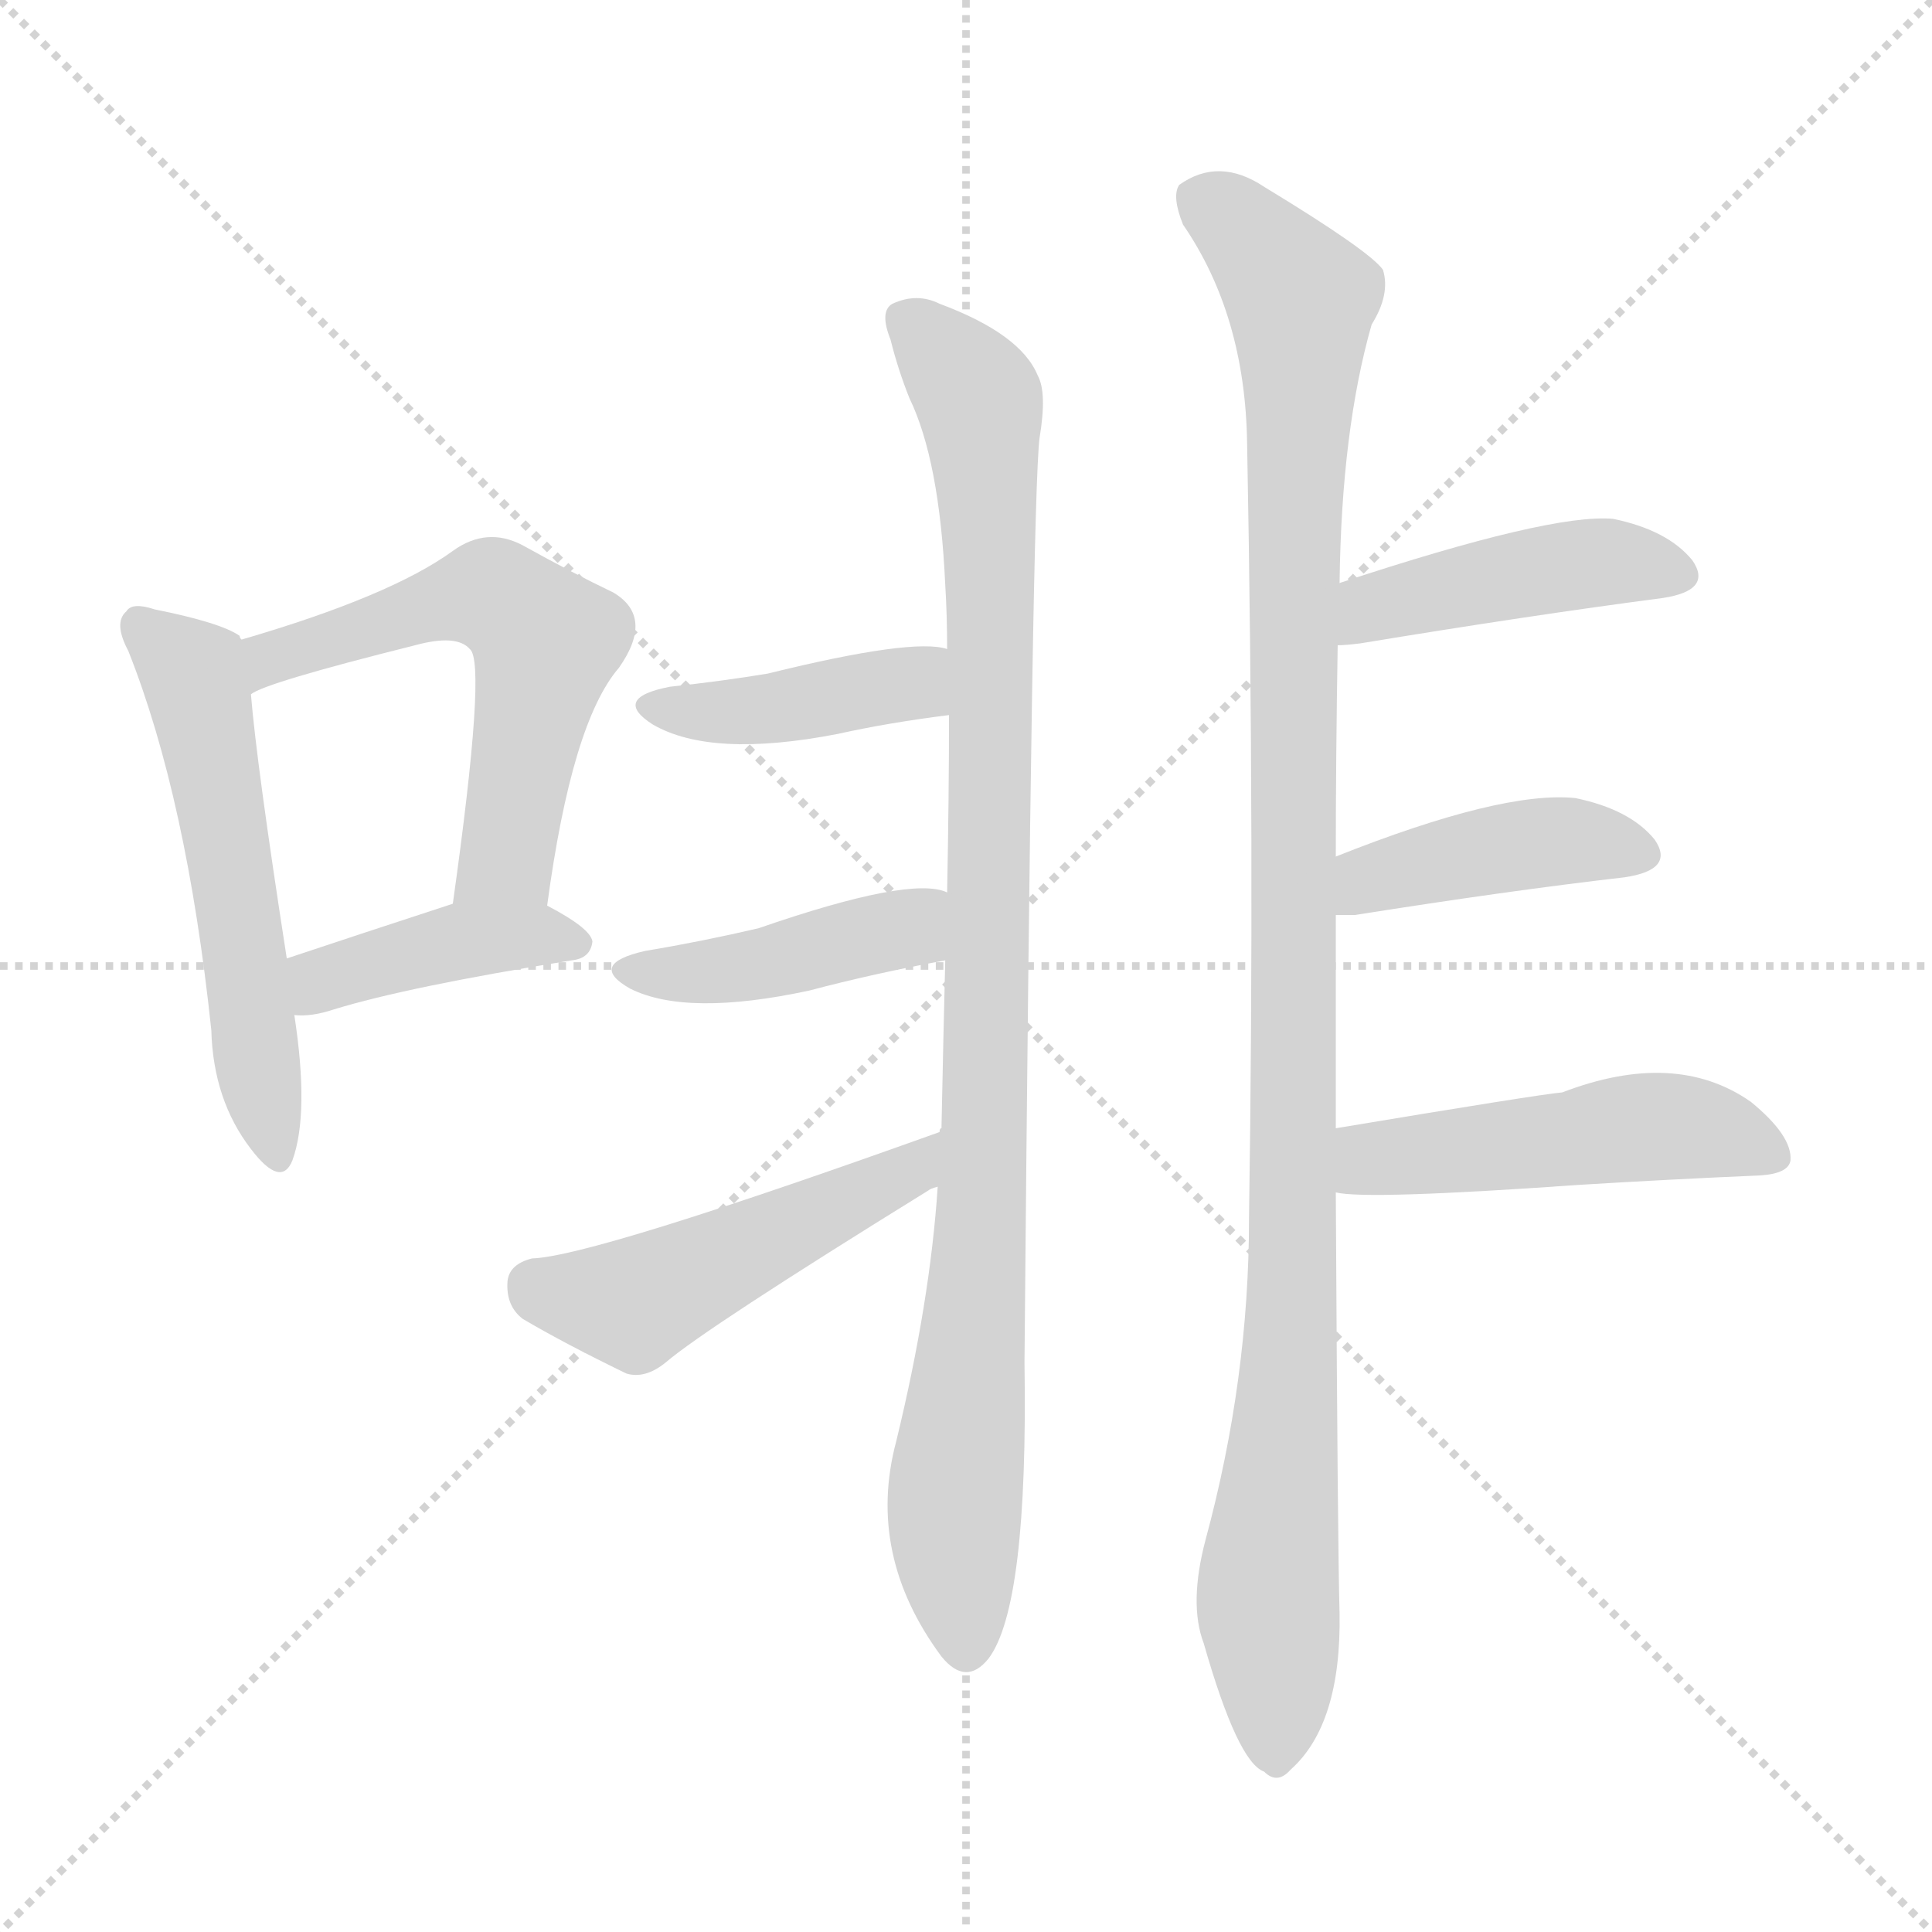
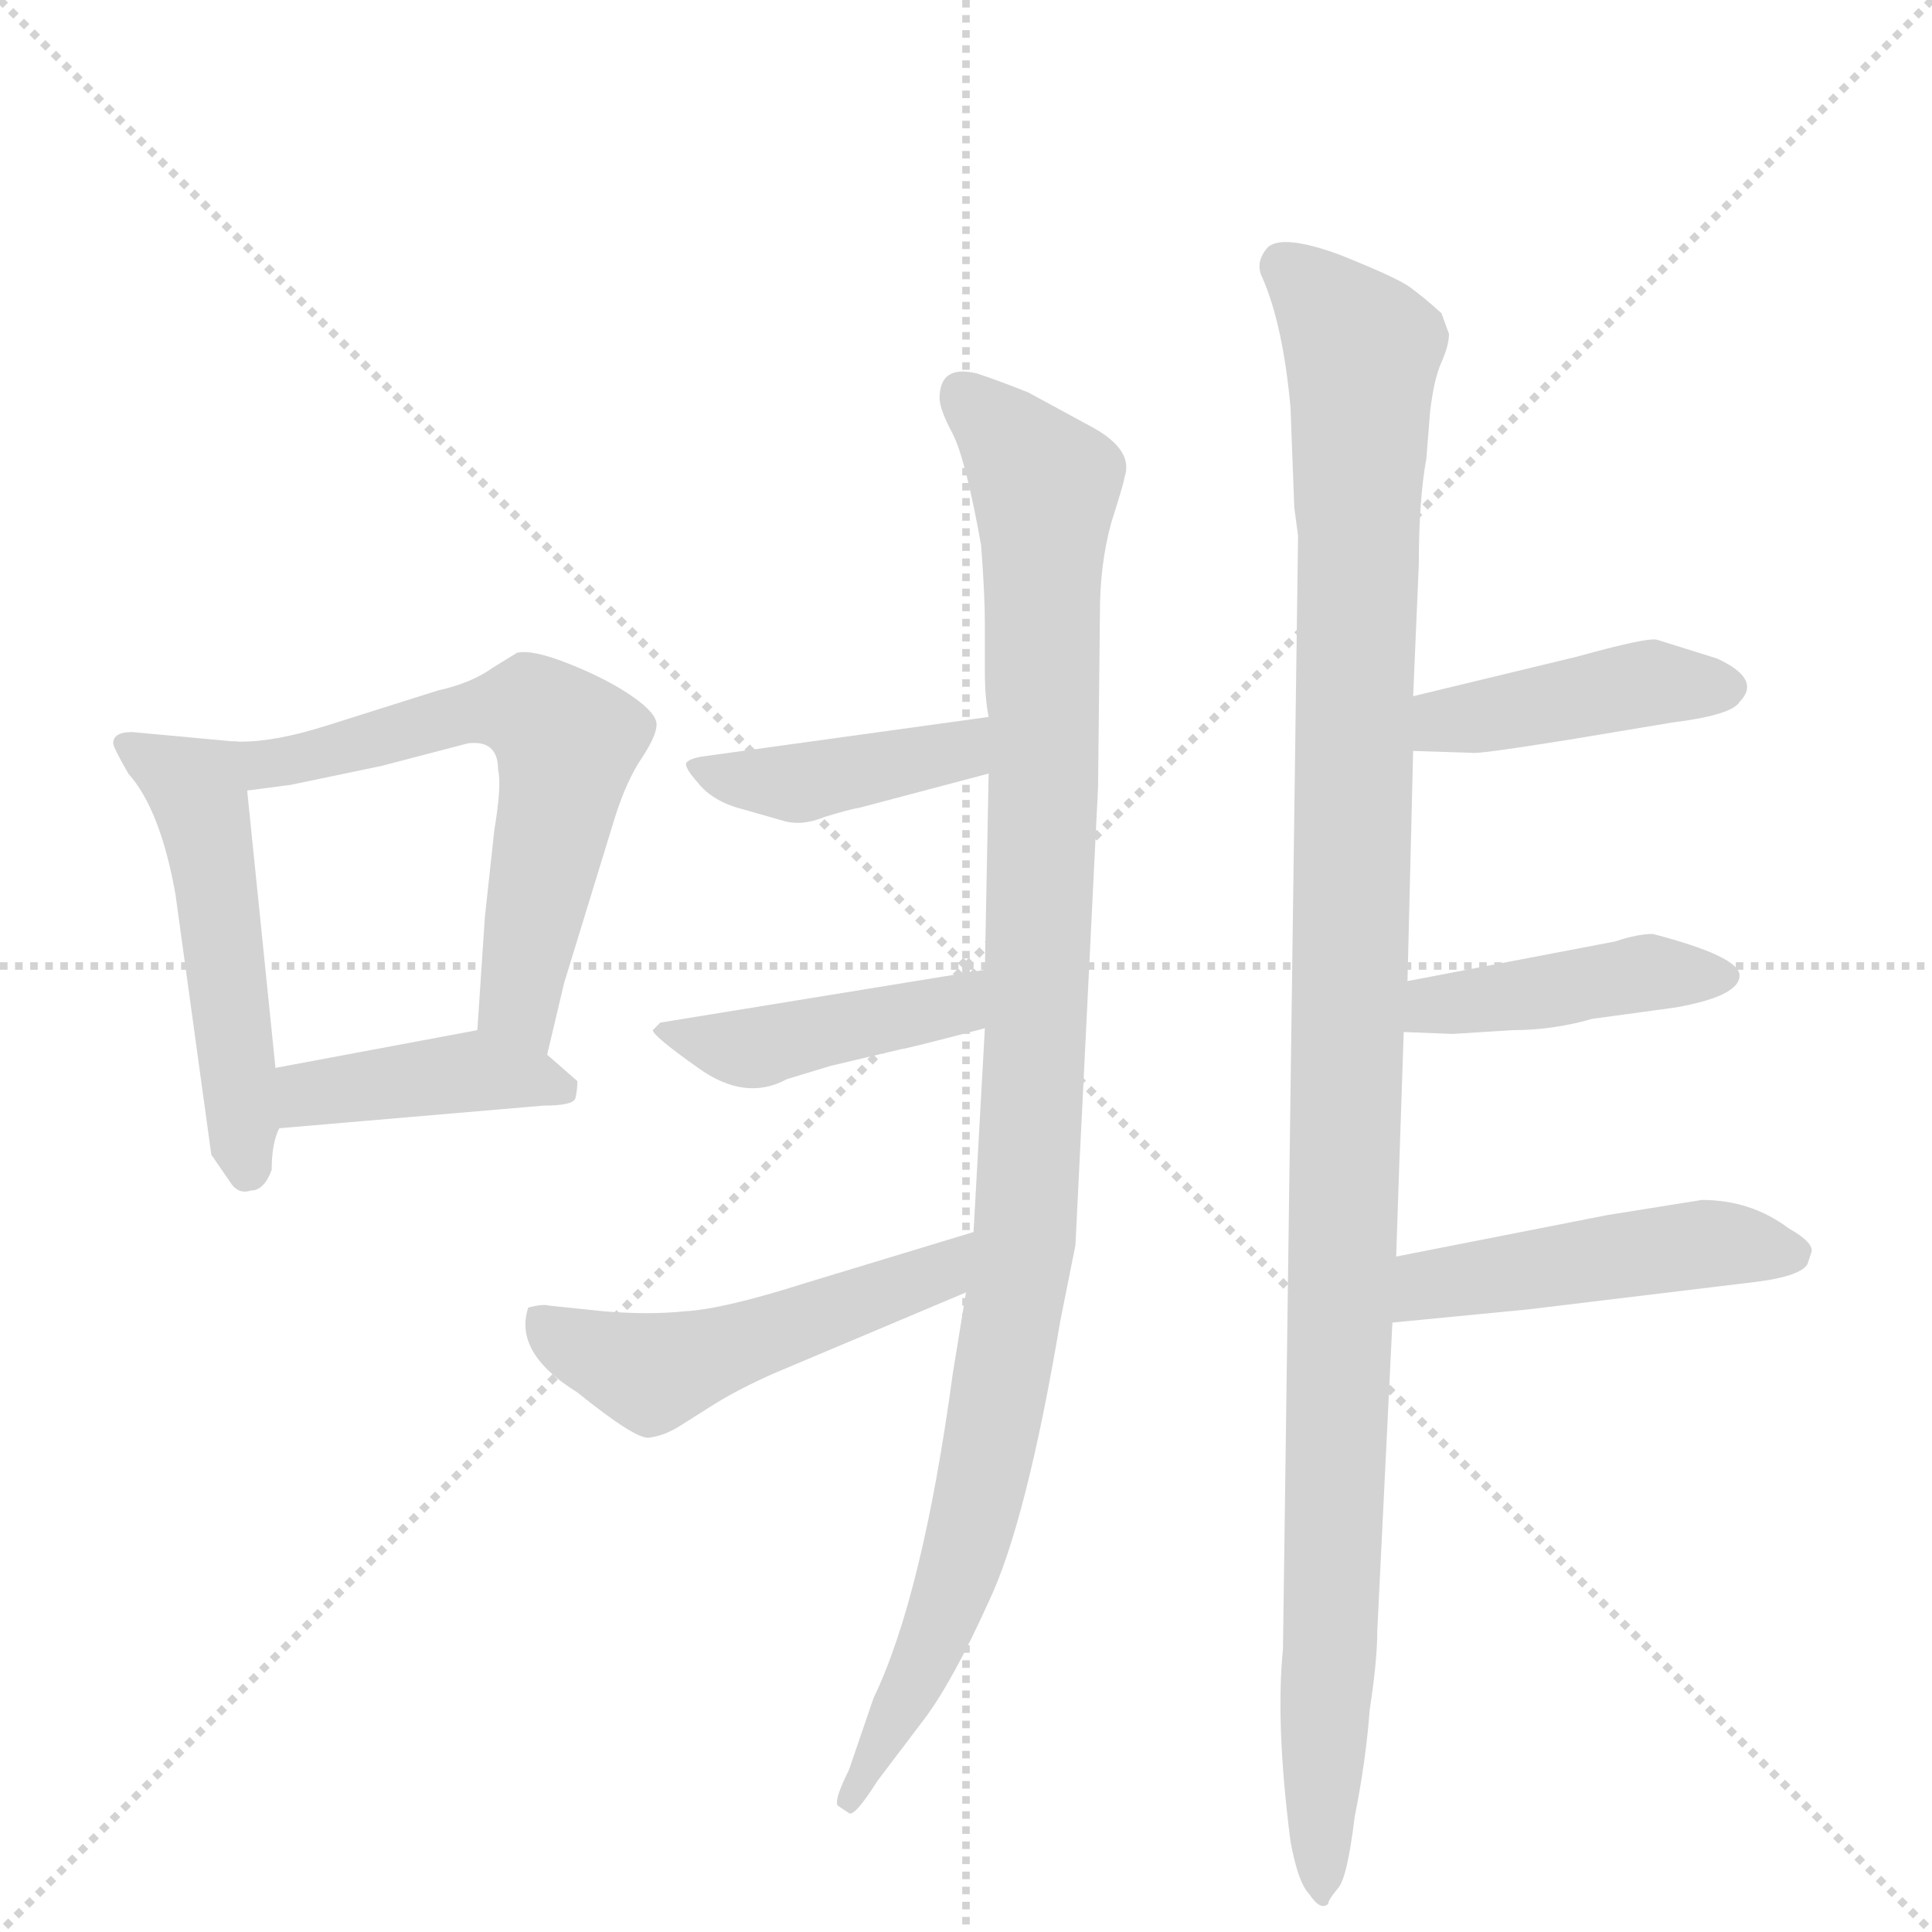
<svg xmlns="http://www.w3.org/2000/svg" version="1.1" viewBox="0 0 1024 1024">
  <g stroke="lightgray" stroke-dasharray="1,1" stroke-width="1" transform="scale(4, 4)">
    <line x1="0" y1="0" x2="256" y2="256" />
    <line x1="256" y1="0" x2="0" y2="256" />
    <line x1="128" y1="0" x2="128" y2="256" />
    <line x1="0" y1="128" x2="256" y2="128" />
  </g>
-   <g transform="scale(1, -1) translate(0, -900)">
+   <g transform="scale(1, -1) translate(0, -848)">
    <style type="text/css">
      
        @keyframes keyframes0 {
          from {
            stroke: blue;
-             stroke-dashoffset: 549;
-             stroke-width: 128;
-           }
-           64% {
+             stroke-dashoffset: 502;
+             stroke-width: 128;
+           }
+           62% {
            animation-timing-function: step-end;
            stroke: blue;
            stroke-dashoffset: 0;
            stroke-width: 128;
          }
          to {
            stroke: black;
            stroke-width: 1024;
          }
        }
        #make-me-a-hanzi-animation-0 {
-           animation: keyframes0 0.697s both;
+           animation: keyframes0 0.659s both;
          animation-delay: 0s;
          animation-timing-function: linear;
        }
      
        @keyframes keyframes1 {
          from {
            stroke: blue;
-             stroke-dashoffset: 572;
-             stroke-width: 128;
-           }
-           65% {
+             stroke-dashoffset: 601;
+             stroke-width: 128;
+           }
+           66% {
            animation-timing-function: step-end;
            stroke: blue;
            stroke-dashoffset: 0;
            stroke-width: 128;
          }
          to {
            stroke: black;
            stroke-width: 1024;
          }
        }
        #make-me-a-hanzi-animation-1 {
-           animation: keyframes1 0.715s both;
-           animation-delay: 0.697s;
+           animation: keyframes1 0.739s both;
+           animation-delay: 0.659s;
          animation-timing-function: linear;
        }
      
        @keyframes keyframes2 {
          from {
            stroke: blue;
-             stroke-dashoffset: 408;
+             stroke-dashoffset: 405;
            stroke-width: 128;
          }
          57% {
            animation-timing-function: step-end;
            stroke: blue;
            stroke-dashoffset: 0;
            stroke-width: 128;
          }
          to {
            stroke: black;
            stroke-width: 1024;
          }
        }
        #make-me-a-hanzi-animation-2 {
-           animation: keyframes2 0.582s both;
-           animation-delay: 1.412s;
+           animation: keyframes2 0.58s both;
+           animation-delay: 1.398s;
          animation-timing-function: linear;
        }
      
        @keyframes keyframes3 {
          from {
            stroke: blue;
-             stroke-dashoffset: 974;
-             stroke-width: 128;
-           }
-           76% {
+             stroke-dashoffset: 1035;
+             stroke-width: 128;
+           }
+           77% {
            animation-timing-function: step-end;
            stroke: blue;
            stroke-dashoffset: 0;
            stroke-width: 128;
          }
          to {
            stroke: black;
            stroke-width: 1024;
          }
        }
        #make-me-a-hanzi-animation-3 {
-           animation: keyframes3 1.043s both;
-           animation-delay: 1.994s;
+           animation: keyframes3 1.092s both;
+           animation-delay: 1.977s;
          animation-timing-function: linear;
        }
      
        @keyframes keyframes4 {
          from {
            stroke: blue;
            stroke-dashoffset: 411;
            stroke-width: 128;
          }
          57% {
            animation-timing-function: step-end;
            stroke: blue;
            stroke-dashoffset: 0;
            stroke-width: 128;
          }
          to {
            stroke: black;
            stroke-width: 1024;
          }
        }
        #make-me-a-hanzi-animation-4 {
          animation: keyframes4 0.584s both;
-           animation-delay: 3.037s;
+           animation-delay: 3.069s;
          animation-timing-function: linear;
        }
      
        @keyframes keyframes5 {
          from {
            stroke: blue;
-             stroke-dashoffset: 424;
+             stroke-dashoffset: 428;
            stroke-width: 128;
          }
          58% {
            animation-timing-function: step-end;
            stroke: blue;
            stroke-dashoffset: 0;
            stroke-width: 128;
          }
          to {
            stroke: black;
            stroke-width: 1024;
          }
        }
        #make-me-a-hanzi-animation-5 {
-           animation: keyframes5 0.595s both;
-           animation-delay: 3.621s;
+           animation: keyframes5 0.598s both;
+           animation-delay: 3.654s;
          animation-timing-function: linear;
        }
      
        @keyframes keyframes6 {
          from {
            stroke: blue;
-             stroke-dashoffset: 486;
-             stroke-width: 128;
-           }
-           61% {
+             stroke-dashoffset: 503;
+             stroke-width: 128;
+           }
+           62% {
            animation-timing-function: step-end;
            stroke: blue;
            stroke-dashoffset: 0;
            stroke-width: 128;
          }
          to {
            stroke: black;
            stroke-width: 1024;
          }
        }
        #make-me-a-hanzi-animation-6 {
-           animation: keyframes6 0.646s both;
-           animation-delay: 4.216s;
+           animation: keyframes6 0.659s both;
+           animation-delay: 4.252s;
          animation-timing-function: linear;
        }
      
        @keyframes keyframes7 {
          from {
            stroke: blue;
-             stroke-dashoffset: 1099;
-             stroke-width: 128;
-           }
-           78% {
+             stroke-dashoffset: 1135;
+             stroke-width: 128;
+           }
+           79% {
            animation-timing-function: step-end;
            stroke: blue;
            stroke-dashoffset: 0;
            stroke-width: 128;
          }
          to {
            stroke: black;
            stroke-width: 1024;
          }
        }
        #make-me-a-hanzi-animation-7 {
-           animation: keyframes7 1.144s both;
-           animation-delay: 4.862s;
+           animation: keyframes7 1.174s both;
+           animation-delay: 4.912s;
          animation-timing-function: linear;
        }
      
        @keyframes keyframes8 {
          from {
            stroke: blue;
-             stroke-dashoffset: 437;
-             stroke-width: 128;
-           }
-           59% {
+             stroke-dashoffset: 415;
+             stroke-width: 128;
+           }
+           57% {
            animation-timing-function: step-end;
            stroke: blue;
            stroke-dashoffset: 0;
            stroke-width: 128;
          }
          to {
            stroke: black;
            stroke-width: 1024;
          }
        }
        #make-me-a-hanzi-animation-8 {
-           animation: keyframes8 0.606s both;
-           animation-delay: 6.006s;
+           animation: keyframes8 0.588s both;
+           animation-delay: 6.085s;
          animation-timing-function: linear;
        }
      
        @keyframes keyframes9 {
          from {
            stroke: blue;
-             stroke-dashoffset: 417;
+             stroke-dashoffset: 425;
            stroke-width: 128;
          }
          58% {
            animation-timing-function: step-end;
            stroke: blue;
            stroke-dashoffset: 0;
            stroke-width: 128;
          }
          to {
            stroke: black;
            stroke-width: 1024;
          }
        }
        #make-me-a-hanzi-animation-9 {
-           animation: keyframes9 0.589s both;
-           animation-delay: 6.612s;
+           animation: keyframes9 0.596s both;
+           animation-delay: 6.673s;
          animation-timing-function: linear;
        }
      
        @keyframes keyframes10 {
          from {
            stroke: blue;
-             stroke-dashoffset: 493;
-             stroke-width: 128;
-           }
-           62% {
+             stroke-dashoffset: 469;
+             stroke-width: 128;
+           }
+           60% {
            animation-timing-function: step-end;
            stroke: blue;
            stroke-dashoffset: 0;
            stroke-width: 128;
          }
          to {
            stroke: black;
            stroke-width: 1024;
          }
        }
        #make-me-a-hanzi-animation-10 {
-           animation: keyframes10 0.651s both;
-           animation-delay: 7.201s;
+           animation: keyframes10 0.632s both;
+           animation-delay: 7.269s;
          animation-timing-function: linear;
        }
      
    </style>
-     <path d="M 128 561 Q 127 562 127 563 Q 117 570 82 577 Q 70 581 67 576 Q 60 570 68 555 Q 99 477 112 354 Q 113 317 133 291 Q 149 270 155 285 Q 164 310 156 362 L 152 392 Q 136 495 133 532 L 128 561 Z" fill="lightgray" />
-     <path d="M 290 420 Q 303 517 328 546 Q 347 573 325 586 Q 304 596 277 611 Q 258 621 240 608 Q 207 584 128 561 C 99 552 106 520 133 532 Q 140 538 220 558 Q 242 564 249 556 Q 258 549 240 421 C 236 391 286 390 290 420 Z" fill="lightgray" />
-     <path d="M 156 362 Q 165 361 177 365 Q 216 377 303 391 Q 313 392 314 401 Q 313 408 290 420 C 270 431 269 430 240 421 Q 191 405 152 392 C 124 383 126 363 156 362 Z" fill="lightgray" />
-     <path d="M 497 271 Q 493 210 475 136 Q 459 76 499 22 Q 512 6 524 21 Q 545 49 543 178 Q 547 638 551 668 Q 555 692 550 701 Q 541 723 498 739 Q 486 745 473 739 Q 466 735 472 720 Q 476 704 482 689 Q 498 656 501 590 Q 502 574 502 556 L 503 521 Q 503 479 502 427 L 501 391 Q 500 351 499 302 Q 498 302 498 300 L 497 271 Z" fill="lightgray" />
-     <path d="M 502 556 Q 484 562 407 543 Q 383 539 355 536 Q 324 530 346 516 Q 377 498 444 511 Q 471 517 503 521 C 533 525 531 550 502 556 Z" fill="lightgray" />
-     <path d="M 502 427 Q 483 436 402 408 Q 372 401 342 396 Q 311 389 334 376 Q 364 361 429 375 Q 463 384 501 391 C 530 397 531 419 502 427 Z" fill="lightgray" />
-     <path d="M 498 300 Q 314 234 282 233 Q 270 230 269 221 Q 268 208 277 201 Q 299 188 332 172 Q 342 169 353 178 Q 374 196 492 269 Q 493 270 497 271 C 524 284 526 310 498 300 Z" fill="lightgray" />
-     <path d="M 708 302 Q 708 354 708 415 L 708 446 Q 708 498 709 558 L 710 591 Q 711 672 727 728 Q 737 744 733 757 Q 726 767 670 801 Q 646 817 625 802 Q 621 796 627 781 Q 660 733 661 665 Q 665 452 662 254 Q 662 169 639 84 Q 630 50 638 29 Q 656 -34 670 -39 Q 677 -46 684 -38 Q 711 -14 710 45 Q 709 78 708 268 L 708 302 Z" fill="lightgray" />
-     <path d="M 709 558 Q 713 558 721 559 Q 812 574 881 583 Q 908 587 897 603 Q 884 619 855 625 Q 822 628 710 591 C 681 582 679 556 709 558 Z" fill="lightgray" />
-     <path d="M 708 415 Q 712 415 718 415 Q 800 428 861 435 Q 888 439 877 455 Q 864 471 835 477 Q 796 481 708 446 C 680 435 678 415 708 415 Z" fill="lightgray" />
-     <path d="M 708 268 Q 724 264 837 272 Q 886 275 933 277 Q 948 278 949 285 Q 950 298 928 316 Q 888 344 828 321 Q 816 320 708 302 C 678 297 678 272 708 268 Z" fill="lightgray" />
+     <path d="M 124 455 L 70 460 Q 60 460 60 454 Q 60 452 68 438 Q 85 419 93 374 L 112 236 L 123 220 Q 127 215 133 217 Q 140 217 144 228 Q 144 242 148 250 L 146 282 L 131 429 C 128 455 128 455 124 455 Z" fill="lightgray" />
+     <path d="M 290 289 L 299 327 L 326 415 Q 332 434 340 446 Q 348 458 348 464 Q 348 470 335 479 Q 322 488 302 496 Q 282 504 274 502 L 261 494 Q 250 486 232 482 L 175 464 Q 144 454 124 455 C 94 454 101 425 131 429 L 154 432 L 202 442 L 248 454 Q 264 456 264 440 Q 266 432 262 408 L 257 362 L 253 302 C 251 272 283 260 290 289 Z" fill="lightgray" />
+     <path d="M 148 250 L 288 262 Q 304 262 305 266 Q 306 270 306 275 L 290 289 C 271 305 271 305 253 302 L 146 282 C 117 276 118 247 148 250 Z" fill="lightgray" />
+     <path d="M 522 303 L 516 195 L 512 163 L 505 120 Q 489 2 463 -52 L 450 -90 Q 442 -106 444 -109 L 450 -113 Q 453 -115 465 -96 L 490 -63 Q 505 -43 524 -1 Q 544 41 562 148 L 570 188 L 582 431 L 583 524 Q 583 549 589 571 Q 596 593 596 595 Q 601 609 580 621 L 545 640 Q 530 646 518 650 Q 498 655 498 637 Q 498 631 505 618 Q 512 604 520 559 Q 522 533 522 517 L 522 492 Q 522 478 524 468 L 524 438 L 522 334 L 522 303 Z" fill="lightgray" />
+     <path d="M 524 468 L 372 447 Q 366 446 364 444 Q 362 442 370 433 Q 378 423 394 419 L 415 413 Q 425 410 437 415 Q 450 419 456 420 L 524 438 C 553 446 554 472 524 468 Z" fill="lightgray" />
+     <path d="M 522 334 L 350 306 L 346 302 Q 346 299 370 282 Q 395 264 417 276 L 440 283 L 478 292 Q 480 292 522 303 C 551 311 552 339 522 334 Z" fill="lightgray" />
+     <path d="M 516 195 L 427 168 Q 383 154 363 153 Q 344 151 320 153 L 291 156 Q 288 157 280 155 Q 272 131 306 110 Q 337 85 344 86 Q 352 87 360 92 L 379 104 Q 392 112 410 120 L 512 163 C 540 175 545 204 516 195 Z" fill="lightgray" />
+     <path d="M 768 671 L 764 682 Q 754 691 747 696 Q 740 701 710 713 Q 680 724 672 717 Q 665 709 669 701 Q 680 676 684 632 L 686 579 L 688 564 L 680 -26 Q 676 -66 684 -128 Q 688 -150 694 -156 Q 700 -165 704 -161 Q 704 -159 709 -153 Q 714 -148 718 -115 Q 724 -85 726 -58 Q 730 -32 730 -16 L 738 147 L 740 182 L 744 301 L 746 328 L 749 450 L 749 479 L 752 549 Q 752 583 756 605 L 758 630 Q 760 647 764 656 Q 768 665 768 671 Z" fill="lightgray" />
+     <path d="M 749 450 L 780 449 Q 782 448 832 456 L 886 465 Q 918 469 922 476 Q 934 488 910 499 L 878 509 Q 872 510 836 500 L 749 479 C 720 472 719 451 749 450 Z" fill="lightgray" />
+     <path d="M 744 301 L 770 300 L 802 302 Q 823 302 844 308 L 888 314 Q 922 320 922 331 Q 922 341 876 353 Q 868 353 856 349 L 746 328 C 717 322 714 302 744 301 Z" fill="lightgray" />
+     <path d="M 738 147 L 810 154 L 926 168 Q 954 171 958 178 L 960 184 Q 962 189 948 197 Q 928 212 902 212 L 852 204 L 740 182 C 711 176 708 144 738 147 Z" fill="lightgray" />
    <clipPath id="make-me-a-hanzi-clip-0">
-       <path d="M 128 561 Q 127 562 127 563 Q 117 570 82 577 Q 70 581 67 576 Q 60 570 68 555 Q 99 477 112 354 Q 113 317 133 291 Q 149 270 155 285 Q 164 310 156 362 L 152 392 Q 136 495 133 532 L 128 561 Z" />
-     </clipPath>
-     <path clip-path="url(#make-me-a-hanzi-clip-0)" d="M 75 568 L 102 544 L 107 525 L 145 291" fill="none" id="make-me-a-hanzi-animation-0" stroke-dasharray="421 842" stroke-linecap="round" />
+       <path d="M 124 455 L 70 460 Q 60 460 60 454 Q 60 452 68 438 Q 85 419 93 374 L 112 236 L 123 220 Q 127 215 133 217 Q 140 217 144 228 Q 144 242 148 250 L 146 282 L 131 429 C 128 455 128 455 124 455 Z" />
+     </clipPath>
+     <path clip-path="url(#make-me-a-hanzi-clip-0)" d="M 67 454 L 105 429 L 131 230" fill="none" id="make-me-a-hanzi-animation-0" stroke-dasharray="374 748" stroke-linecap="round" />
    <clipPath id="make-me-a-hanzi-clip-1">
-       <path d="M 290 420 Q 303 517 328 546 Q 347 573 325 586 Q 304 596 277 611 Q 258 621 240 608 Q 207 584 128 561 C 99 552 106 520 133 532 Q 140 538 220 558 Q 242 564 249 556 Q 258 549 240 421 C 236 391 286 390 290 420 Z" />
-     </clipPath>
-     <path clip-path="url(#make-me-a-hanzi-clip-1)" d="M 132 539 L 148 552 L 236 581 L 261 584 L 280 571 L 289 556 L 268 445 L 247 434" fill="none" id="make-me-a-hanzi-animation-1" stroke-dasharray="444 888" stroke-linecap="round" />
+       <path d="M 290 289 L 299 327 L 326 415 Q 332 434 340 446 Q 348 458 348 464 Q 348 470 335 479 Q 322 488 302 496 Q 282 504 274 502 L 261 494 Q 250 486 232 482 L 175 464 Q 144 454 124 455 C 94 454 101 425 131 429 L 154 432 L 202 442 L 248 454 Q 264 456 264 440 Q 266 432 262 408 L 257 362 L 253 302 C 251 272 283 260 290 289 Z" />
+     </clipPath>
+     <path clip-path="url(#make-me-a-hanzi-clip-1)" d="M 129 449 L 147 443 L 244 471 L 284 471 L 300 454 L 275 323 L 286 297" fill="none" id="make-me-a-hanzi-animation-1" stroke-dasharray="473 946" stroke-linecap="round" />
    <clipPath id="make-me-a-hanzi-clip-2">
-       <path d="M 156 362 Q 165 361 177 365 Q 216 377 303 391 Q 313 392 314 401 Q 313 408 290 420 C 270 431 269 430 240 421 Q 191 405 152 392 C 124 383 126 363 156 362 Z" />
-     </clipPath>
-     <path clip-path="url(#make-me-a-hanzi-clip-2)" d="M 161 370 L 177 383 L 246 402 L 283 405 L 305 400" fill="none" id="make-me-a-hanzi-animation-2" stroke-dasharray="280 560" stroke-linecap="round" />
+       <path d="M 148 250 L 288 262 Q 304 262 305 266 Q 306 270 306 275 L 290 289 C 271 305 271 305 253 302 L 146 282 C 117 276 118 247 148 250 Z" />
+     </clipPath>
+     <path clip-path="url(#make-me-a-hanzi-clip-2)" d="M 155 256 L 170 269 L 252 280 L 298 271" fill="none" id="make-me-a-hanzi-animation-2" stroke-dasharray="277 554" stroke-linecap="round" />
    <clipPath id="make-me-a-hanzi-clip-3">
-       <path d="M 497 271 Q 493 210 475 136 Q 459 76 499 22 Q 512 6 524 21 Q 545 49 543 178 Q 547 638 551 668 Q 555 692 550 701 Q 541 723 498 739 Q 486 745 473 739 Q 466 735 472 720 Q 476 704 482 689 Q 498 656 501 590 Q 502 574 502 556 L 503 521 Q 503 479 502 427 L 501 391 Q 500 351 499 302 Q 498 302 498 300 L 497 271 Z" />
-     </clipPath>
-     <path clip-path="url(#make-me-a-hanzi-clip-3)" d="M 482 730 L 519 689 L 524 629 L 523 303 L 520 222 L 506 110 L 512 28" fill="none" id="make-me-a-hanzi-animation-3" stroke-dasharray="846 1692" stroke-linecap="round" />
+       <path d="M 522 303 L 516 195 L 512 163 L 505 120 Q 489 2 463 -52 L 450 -90 Q 442 -106 444 -109 L 450 -113 Q 453 -115 465 -96 L 490 -63 Q 505 -43 524 -1 Q 544 41 562 148 L 570 188 L 582 431 L 583 524 Q 583 549 589 571 Q 596 593 596 595 Q 601 609 580 621 L 545 640 Q 530 646 518 650 Q 498 655 498 637 Q 498 631 505 618 Q 512 604 520 559 Q 522 533 522 517 L 522 492 Q 522 478 524 468 L 524 438 L 522 334 L 522 303 Z" />
+     </clipPath>
+     <path clip-path="url(#make-me-a-hanzi-clip-3)" d="M 511 639 L 554 590 L 544 197 L 513 31 L 497 -16 L 450 -107" fill="none" id="make-me-a-hanzi-animation-3" stroke-dasharray="907 1814" stroke-linecap="round" />
    <clipPath id="make-me-a-hanzi-clip-4">
-       <path d="M 502 556 Q 484 562 407 543 Q 383 539 355 536 Q 324 530 346 516 Q 377 498 444 511 Q 471 517 503 521 C 533 525 531 550 502 556 Z" />
-     </clipPath>
-     <path clip-path="url(#make-me-a-hanzi-clip-4)" d="M 348 527 L 375 522 L 415 525 L 484 538 L 497 550" fill="none" id="make-me-a-hanzi-animation-4" stroke-dasharray="283 566" stroke-linecap="round" />
+       <path d="M 524 468 L 372 447 Q 366 446 364 444 Q 362 442 370 433 Q 378 423 394 419 L 415 413 Q 425 410 437 415 Q 450 419 456 420 L 524 438 C 553 446 554 472 524 468 Z" />
+     </clipPath>
+     <path clip-path="url(#make-me-a-hanzi-clip-4)" d="M 370 440 L 392 434 L 437 435 L 508 450 L 517 461" fill="none" id="make-me-a-hanzi-animation-4" stroke-dasharray="283 566" stroke-linecap="round" />
    <clipPath id="make-me-a-hanzi-clip-5">
-       <path d="M 502 427 Q 483 436 402 408 Q 372 401 342 396 Q 311 389 334 376 Q 364 361 429 375 Q 463 384 501 391 C 530 397 531 419 502 427 Z" />
-     </clipPath>
-     <path clip-path="url(#make-me-a-hanzi-clip-5)" d="M 336 387 L 397 387 L 481 408 L 497 421" fill="none" id="make-me-a-hanzi-animation-5" stroke-dasharray="296 592" stroke-linecap="round" />
+       <path d="M 522 334 L 350 306 L 346 302 Q 346 299 370 282 Q 395 264 417 276 L 440 283 L 478 292 Q 480 292 522 303 C 551 311 552 339 522 334 Z" />
+     </clipPath>
+     <path clip-path="url(#make-me-a-hanzi-clip-5)" d="M 351 301 L 397 292 L 501 314 L 515 326" fill="none" id="make-me-a-hanzi-animation-5" stroke-dasharray="300 600" stroke-linecap="round" />
    <clipPath id="make-me-a-hanzi-clip-6">
-       <path d="M 498 300 Q 314 234 282 233 Q 270 230 269 221 Q 268 208 277 201 Q 299 188 332 172 Q 342 169 353 178 Q 374 196 492 269 Q 493 270 497 271 C 524 284 526 310 498 300 Z" />
-     </clipPath>
-     <path clip-path="url(#make-me-a-hanzi-clip-6)" d="M 283 219 L 336 209 L 475 274 L 487 293" fill="none" id="make-me-a-hanzi-animation-6" stroke-dasharray="358 716" stroke-linecap="round" />
+       <path d="M 516 195 L 427 168 Q 383 154 363 153 Q 344 151 320 153 L 291 156 Q 288 157 280 155 Q 272 131 306 110 Q 337 85 344 86 Q 352 87 360 92 L 379 104 Q 392 112 410 120 L 512 163 C 540 175 545 204 516 195 Z" />
+     </clipPath>
+     <path clip-path="url(#make-me-a-hanzi-clip-6)" d="M 286 148 L 300 137 L 348 121 L 497 173 L 509 190" fill="none" id="make-me-a-hanzi-animation-6" stroke-dasharray="375 750" stroke-linecap="round" />
    <clipPath id="make-me-a-hanzi-clip-7">
-       <path d="M 708 302 Q 708 354 708 415 L 708 446 Q 708 498 709 558 L 710 591 Q 711 672 727 728 Q 737 744 733 757 Q 726 767 670 801 Q 646 817 625 802 Q 621 796 627 781 Q 660 733 661 665 Q 665 452 662 254 Q 662 169 639 84 Q 630 50 638 29 Q 656 -34 670 -39 Q 677 -46 684 -38 Q 711 -14 710 45 Q 709 78 708 268 L 708 302 Z" />
-     </clipPath>
-     <path clip-path="url(#make-me-a-hanzi-clip-7)" d="M 637 796 L 690 742 L 685 608 L 687 255 L 672 57 L 676 -25" fill="none" id="make-me-a-hanzi-animation-7" stroke-dasharray="971 1942" stroke-linecap="round" />
+       <path d="M 768 671 L 764 682 Q 754 691 747 696 Q 740 701 710 713 Q 680 724 672 717 Q 665 709 669 701 Q 680 676 684 632 L 686 579 L 688 564 L 680 -26 Q 676 -66 684 -128 Q 688 -150 694 -156 Q 700 -165 704 -161 Q 704 -159 709 -153 Q 714 -148 718 -115 Q 724 -85 726 -58 Q 730 -32 730 -16 L 738 147 L 740 182 L 744 301 L 746 328 L 749 450 L 749 479 L 752 549 Q 752 583 756 605 L 758 630 Q 760 647 764 656 Q 768 665 768 671 Z" />
+     </clipPath>
+     <path clip-path="url(#make-me-a-hanzi-clip-7)" d="M 679 708 L 722 662 L 701 -154" fill="none" id="make-me-a-hanzi-animation-7" stroke-dasharray="1007 2014" stroke-linecap="round" />
    <clipPath id="make-me-a-hanzi-clip-8">
-       <path d="M 709 558 Q 713 558 721 559 Q 812 574 881 583 Q 908 587 897 603 Q 884 619 855 625 Q 822 628 710 591 C 681 582 679 556 709 558 Z" />
-     </clipPath>
-     <path clip-path="url(#make-me-a-hanzi-clip-8)" d="M 715 563 L 729 579 L 800 595 L 851 602 L 886 595" fill="none" id="make-me-a-hanzi-animation-8" stroke-dasharray="309 618" stroke-linecap="round" />
+       <path d="M 749 450 L 780 449 Q 782 448 832 456 L 886 465 Q 918 469 922 476 Q 934 488 910 499 L 878 509 Q 872 510 836 500 L 749 479 C 720 472 719 451 749 450 Z" />
+     </clipPath>
+     <path clip-path="url(#make-me-a-hanzi-clip-8)" d="M 757 457 L 766 466 L 868 485 L 911 485" fill="none" id="make-me-a-hanzi-animation-8" stroke-dasharray="287 574" stroke-linecap="round" />
    <clipPath id="make-me-a-hanzi-clip-9">
-       <path d="M 708 415 Q 712 415 718 415 Q 800 428 861 435 Q 888 439 877 455 Q 864 471 835 477 Q 796 481 708 446 C 680 435 678 415 708 415 Z" />
-     </clipPath>
-     <path clip-path="url(#make-me-a-hanzi-clip-9)" d="M 713 423 L 726 435 L 812 453 L 838 455 L 866 447" fill="none" id="make-me-a-hanzi-animation-9" stroke-dasharray="289 578" stroke-linecap="round" />
+       <path d="M 744 301 L 770 300 L 802 302 Q 823 302 844 308 L 888 314 Q 922 320 922 331 Q 922 341 876 353 Q 868 353 856 349 L 746 328 C 717 322 714 302 744 301 Z" />
+     </clipPath>
+     <path clip-path="url(#make-me-a-hanzi-clip-9)" d="M 751 307 L 760 316 L 874 333 L 915 330" fill="none" id="make-me-a-hanzi-animation-9" stroke-dasharray="297 594" stroke-linecap="round" />
    <clipPath id="make-me-a-hanzi-clip-10">
-       <path d="M 708 268 Q 724 264 837 272 Q 886 275 933 277 Q 948 278 949 285 Q 950 298 928 316 Q 888 344 828 321 Q 816 320 708 302 C 678 297 678 272 708 268 Z" />
-     </clipPath>
-     <path clip-path="url(#make-me-a-hanzi-clip-10)" d="M 711 274 L 728 287 L 882 303 L 910 300 L 940 288" fill="none" id="make-me-a-hanzi-animation-10" stroke-dasharray="365 730" stroke-linecap="round" />
+       <path d="M 738 147 L 810 154 L 926 168 Q 954 171 958 178 L 960 184 Q 962 189 948 197 Q 928 212 902 212 L 852 204 L 740 182 C 711 176 708 144 738 147 Z" />
+     </clipPath>
+     <path clip-path="url(#make-me-a-hanzi-clip-10)" d="M 745 152 L 764 169 L 907 189 L 950 184" fill="none" id="make-me-a-hanzi-animation-10" stroke-dasharray="341 682" stroke-linecap="round" />
  </g>
</svg>
